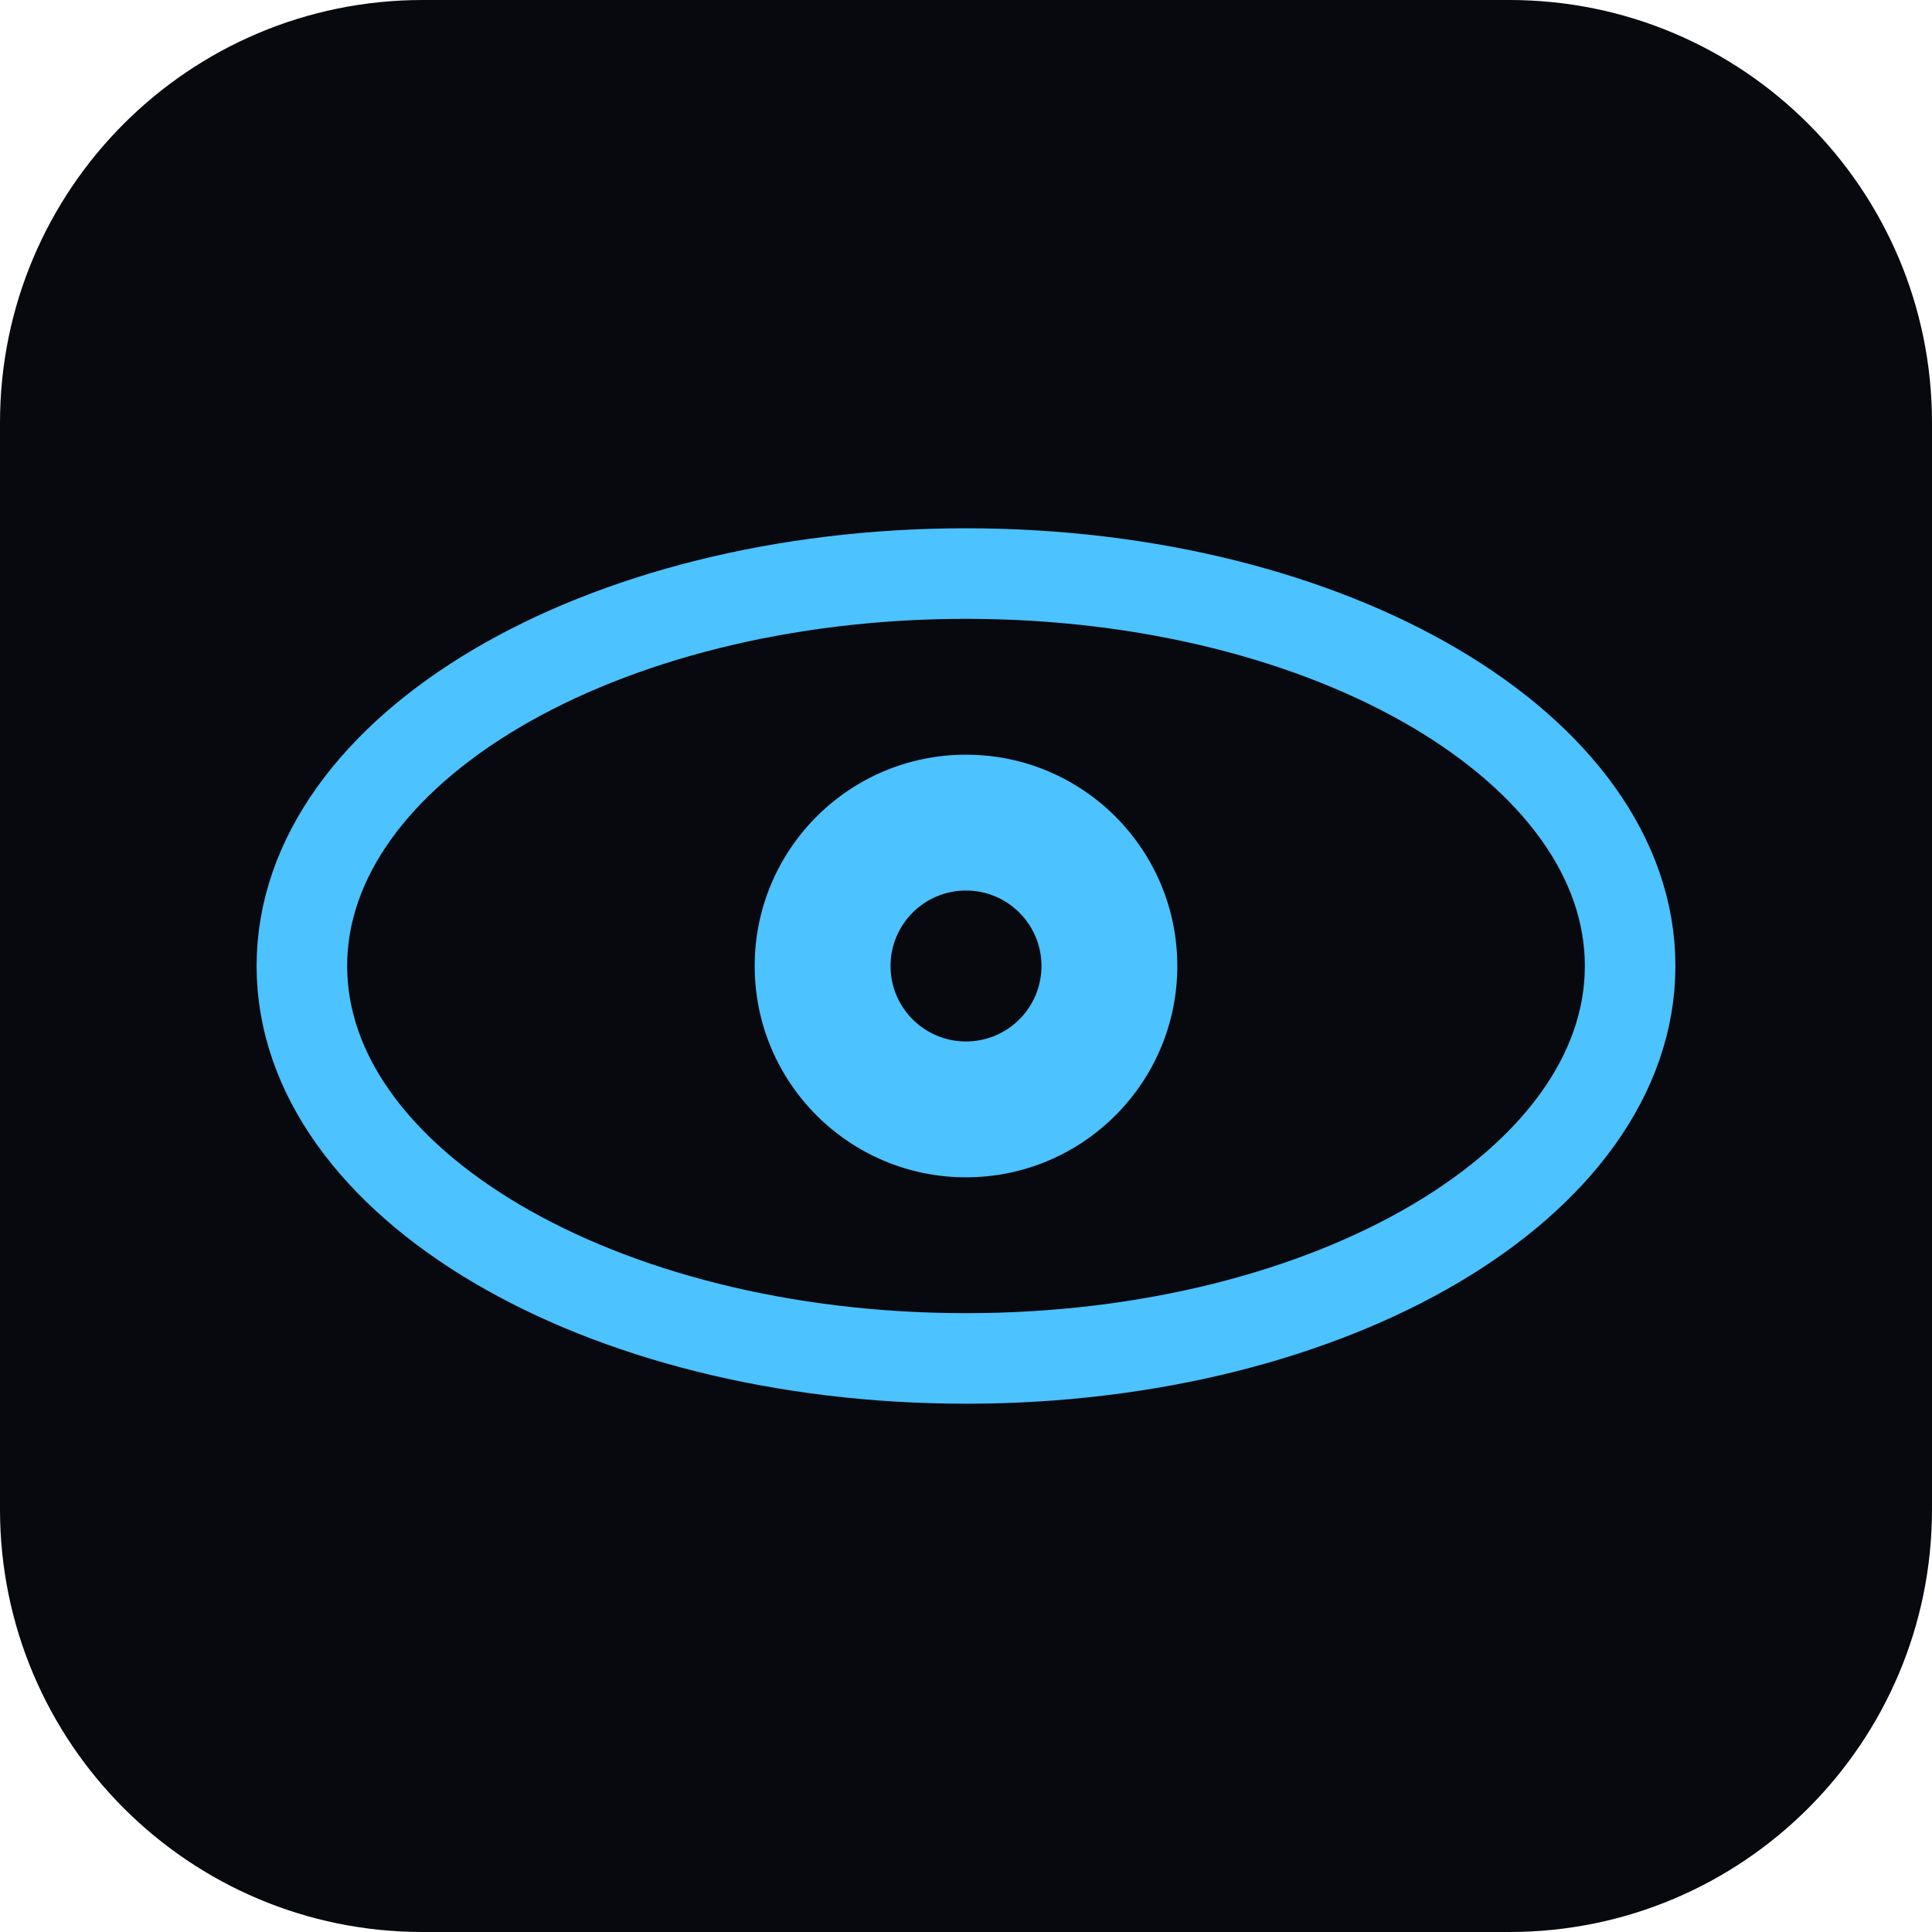
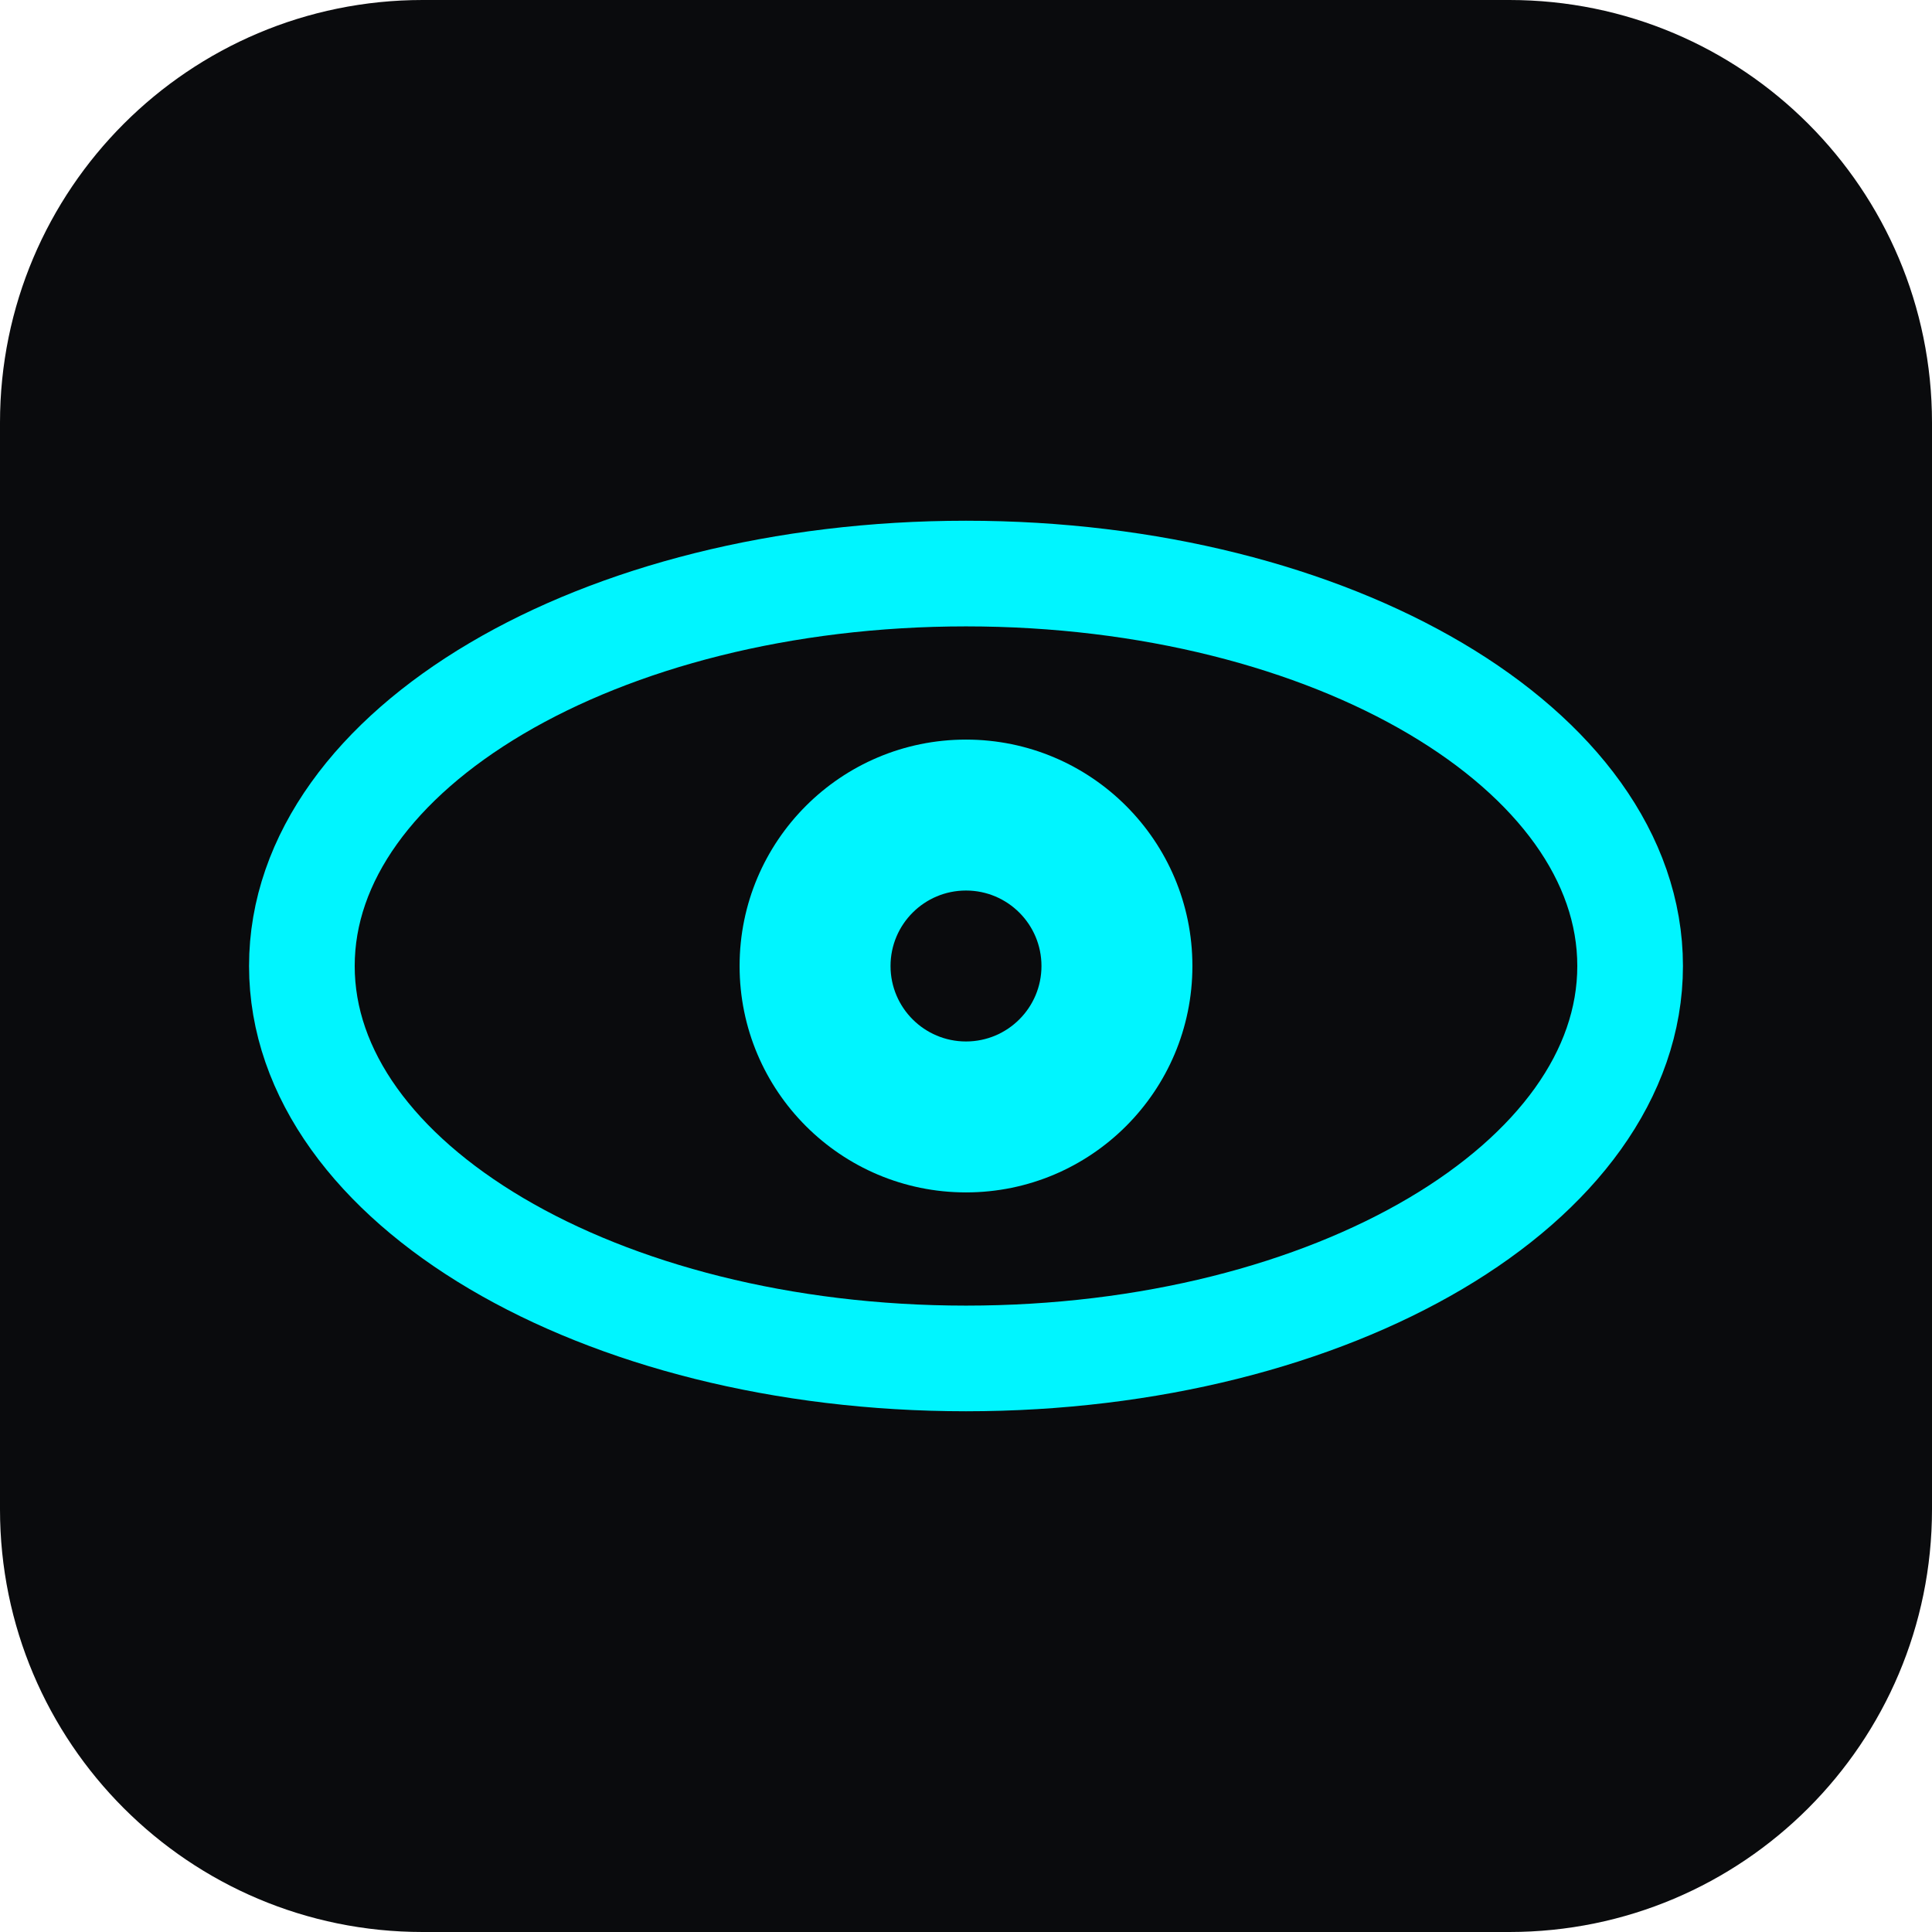
<svg xmlns="http://www.w3.org/2000/svg" width="64" height="64" viewBox="0 0 64 64">
-   <rect width="64" height="64" rx="14" fill="#07090f" />
-   <ellipse cx="32" cy="32" rx="22" ry="13" fill="none" stroke="#4cc2ff" stroke-width="3" />
-   <circle cx="32" cy="32" r="7" fill="#4cc2ff" />
-   <circle cx="32" cy="32" r="2.5" fill="#07090f" />
+   <rect width="64" height="64" rx="14" fill="#0A0B0D" />
+   <ellipse cx="32" cy="32" rx="22" ry="13" fill="none" stroke="#00F5FF" stroke-width="3.5" />
+   <circle cx="32" cy="32" r="7.5" fill="#00F5FF" />
+   <circle cx="32" cy="32" r="2.5" fill="#0A0B0D" />
</svg>
